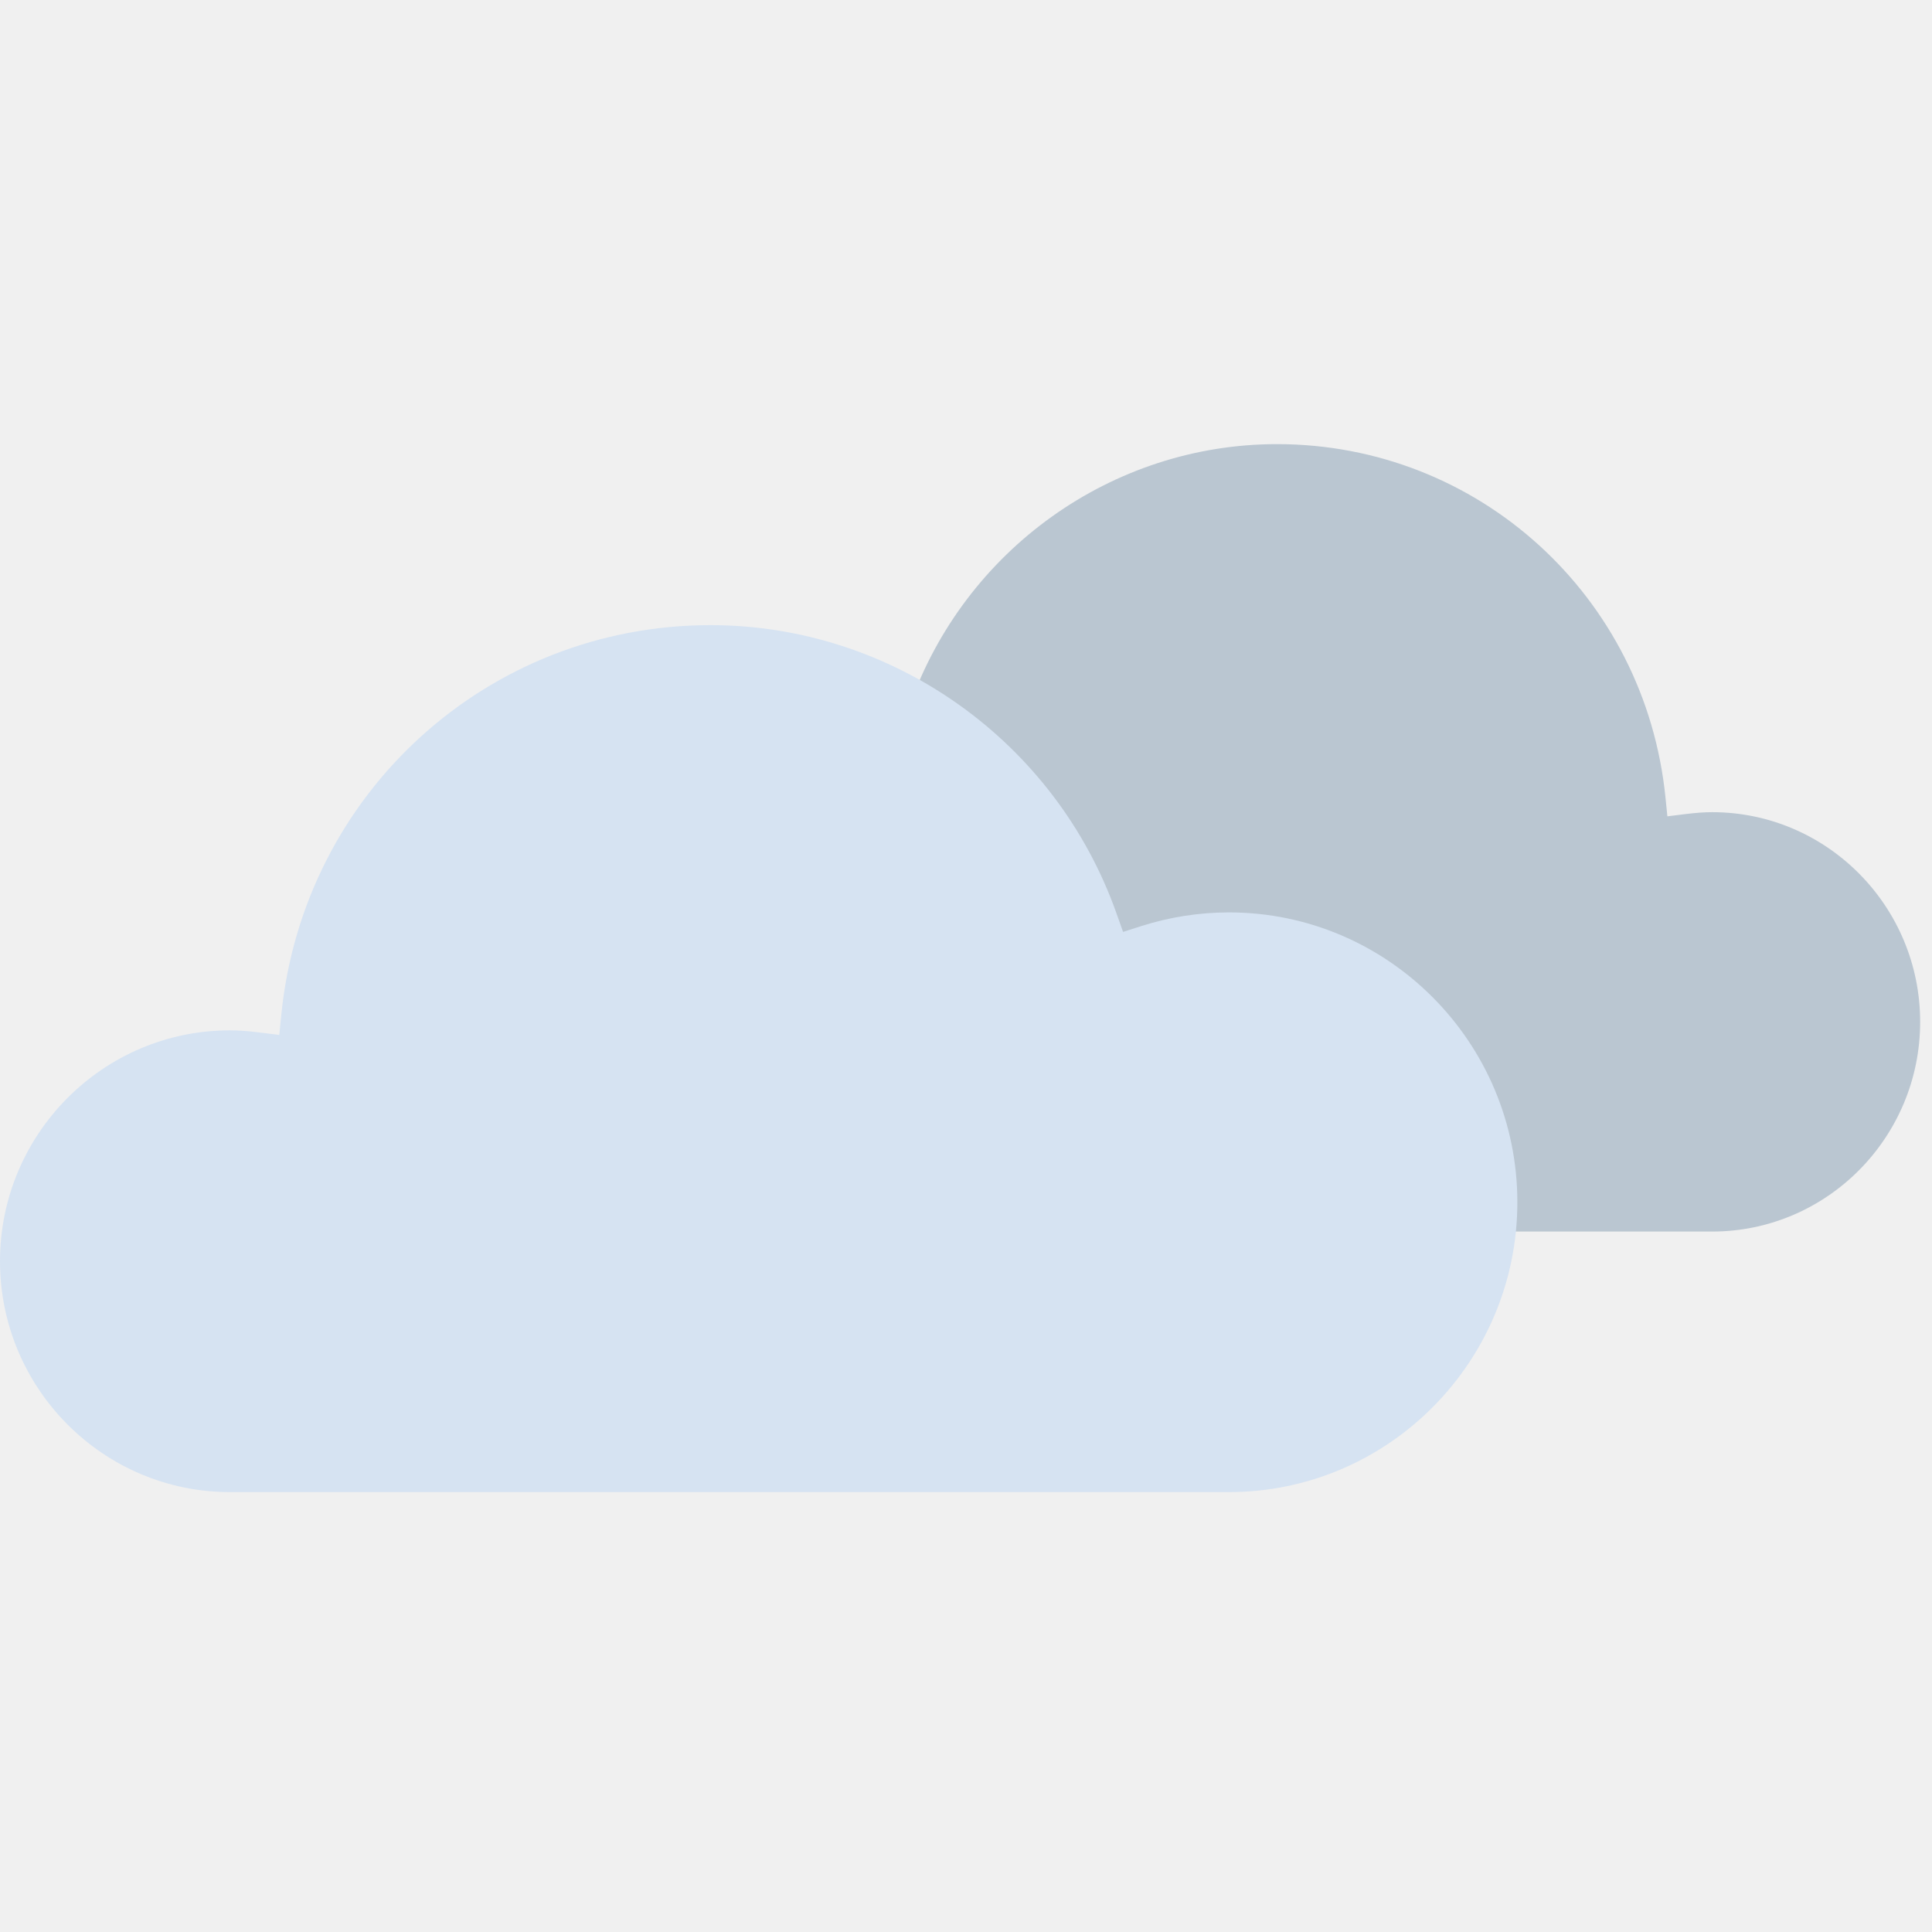
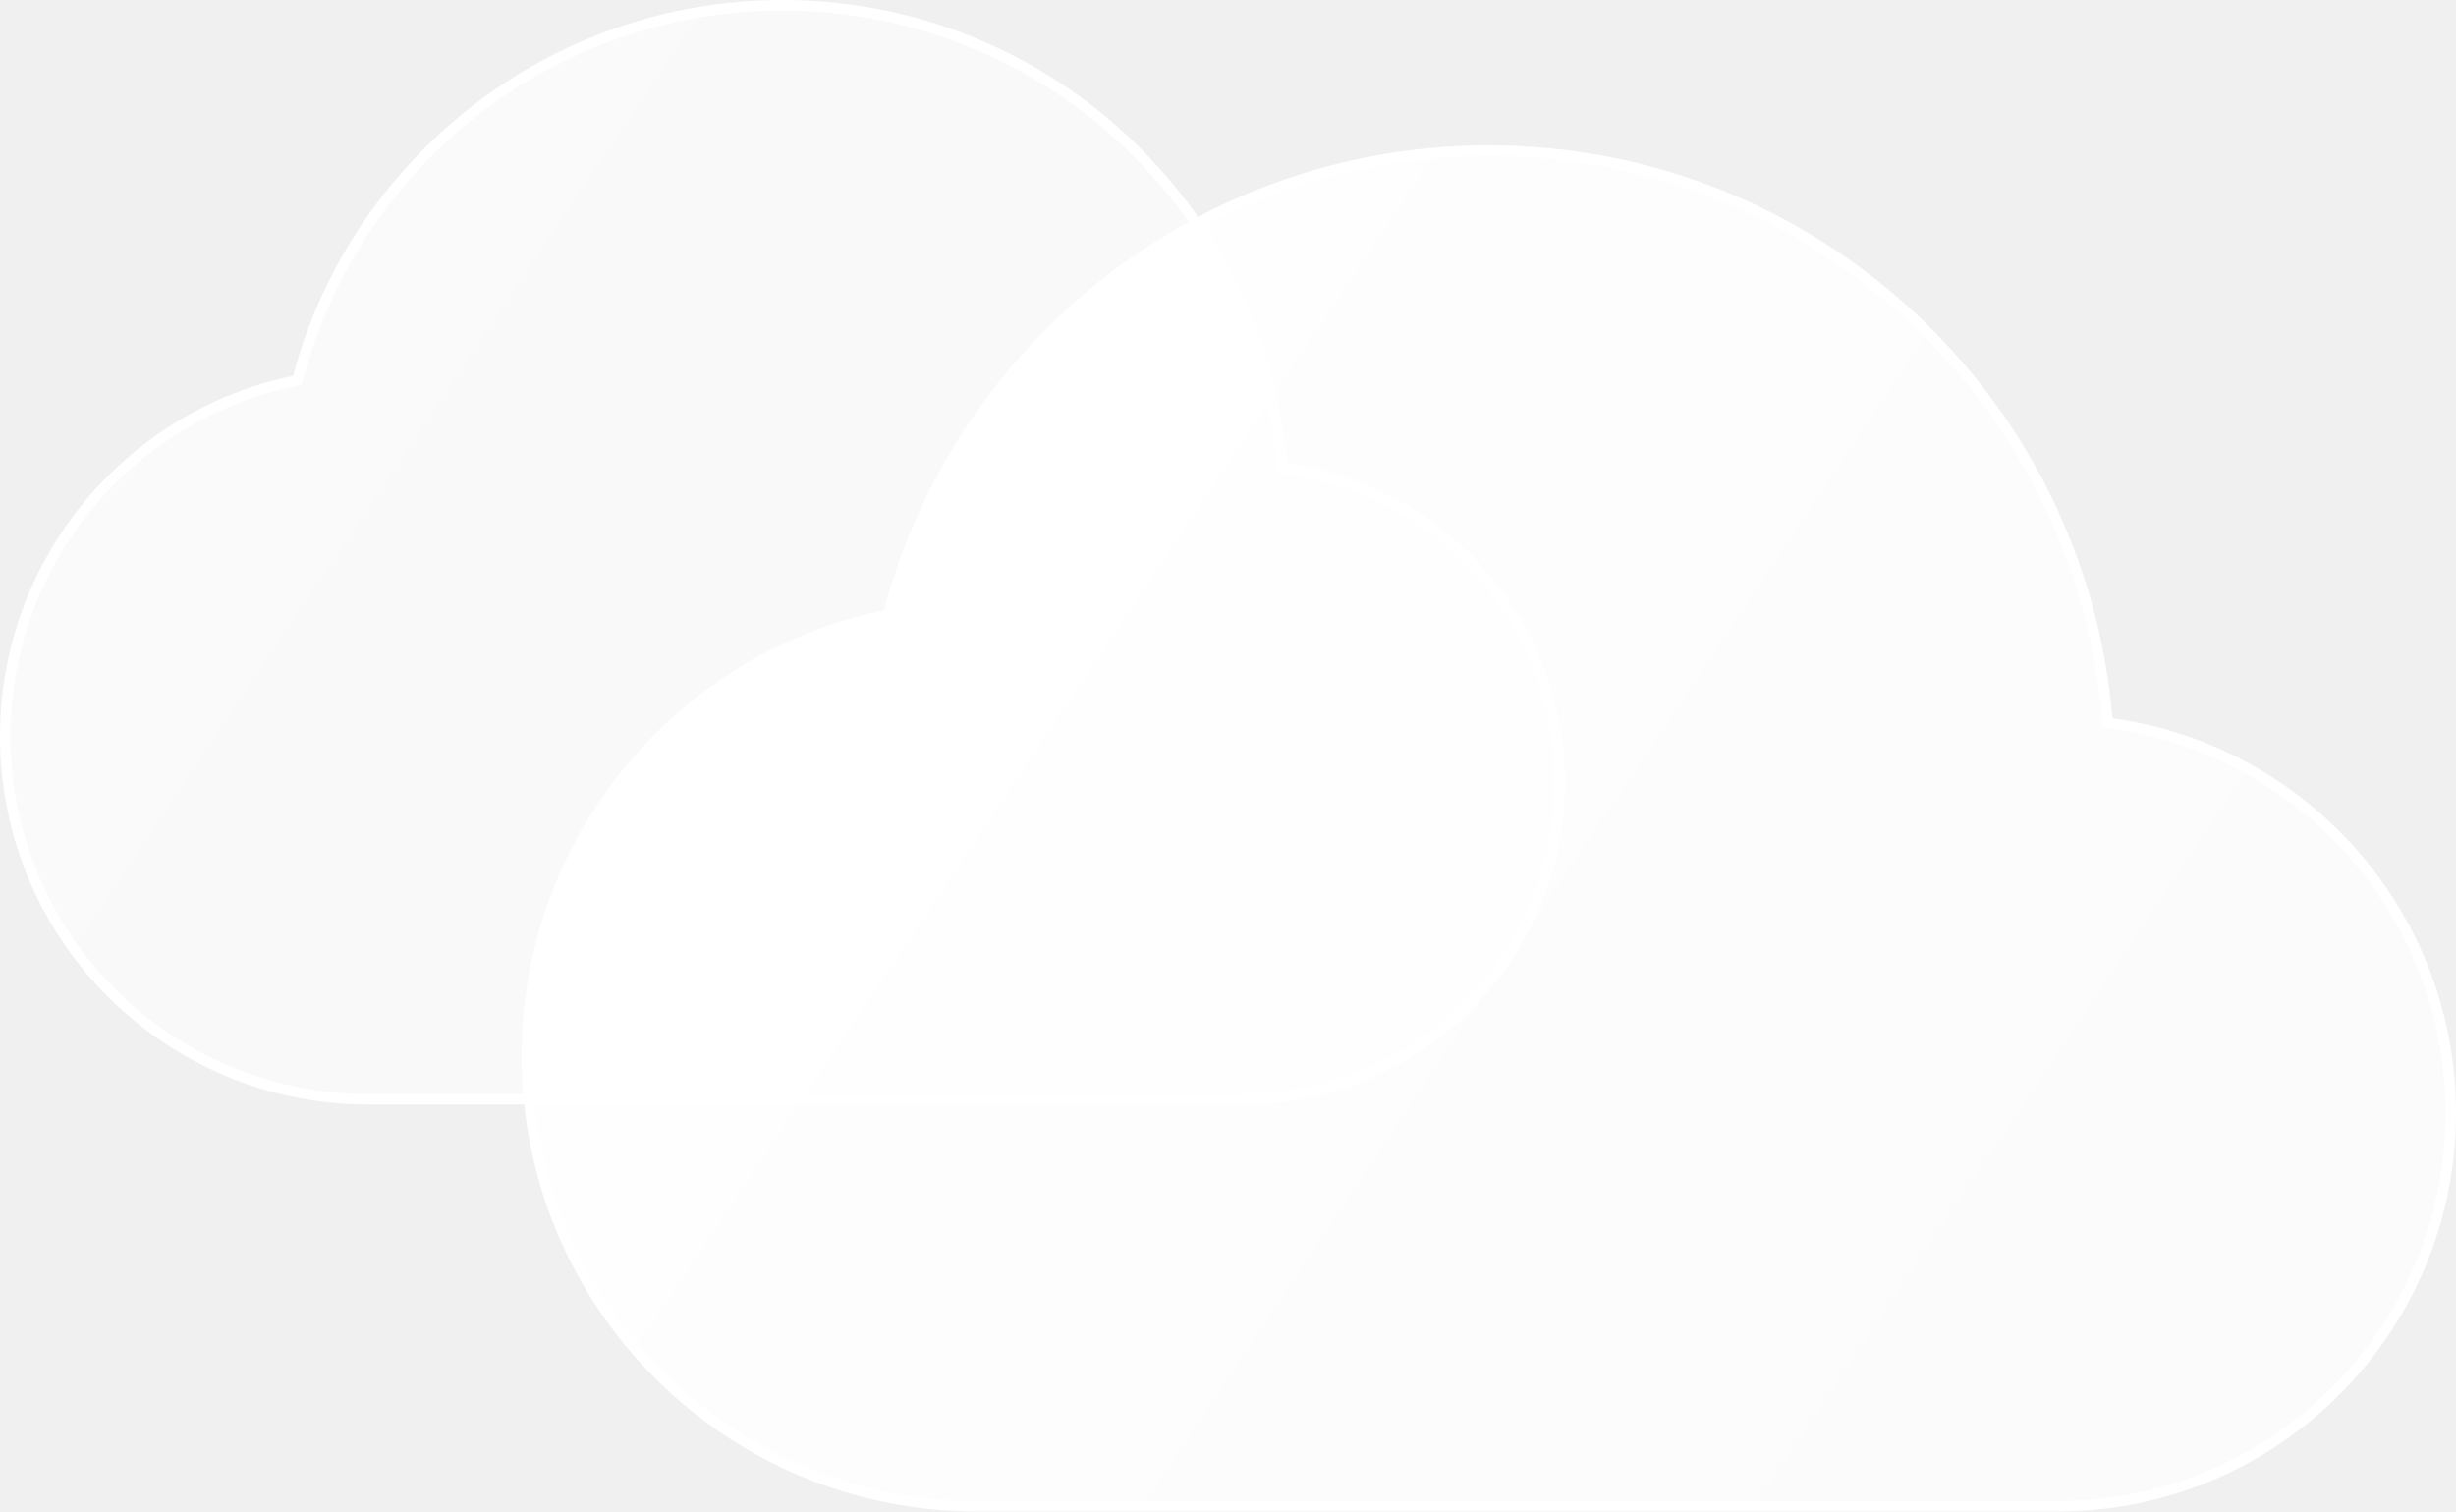
- <svg xmlns="http://www.w3.org/2000/svg" width="100" height="100" viewBox="0 0 100 100" fill="none">
-   <g clip-path="url(#clip0_1941_6357)">
-     <path fill-rule="evenodd" clip-rule="evenodd" d="M88.62 42.038C94.557 42.038 99.387 46.906 99.387 52.894C99.387 58.877 94.557 63.745 88.62 63.745H41.807C34.357 63.745 28.294 57.633 28.294 50.119C28.294 42.606 34.357 36.493 41.807 36.493C43.194 36.493 44.574 36.709 45.901 37.133L46.769 37.41L47.074 36.547C49.935 28.436 57.581 22.988 66.099 22.988C76.513 22.988 85.157 30.854 86.206 41.287L86.303 42.253L87.26 42.134C87.787 42.069 88.22 42.038 88.62 42.038Z" fill="#BAC6D1" />
-     <path fill-rule="evenodd" clip-rule="evenodd" d="M11.895 53.331C5.337 53.331 0 58.691 0 65.281C0 71.868 5.337 77.23 11.895 77.23H63.61C71.843 77.23 78.538 70.5 78.538 62.228C78.538 53.956 71.843 47.226 63.61 47.226C62.078 47.226 60.554 47.464 59.087 47.929L58.13 48.235L57.792 47.283C54.632 38.355 46.184 32.357 36.774 32.357C25.269 32.357 15.72 41.019 14.562 52.504L14.455 53.568L13.399 53.437C12.814 53.363 12.336 53.331 11.895 53.331Z" fill="#D6E3F2" />
-   </g>
+ <svg xmlns="http://www.w3.org/2000/svg" width="234" height="144" viewBox="0 0 234 144" fill="none">
+   <path d="M84.321 58.624L84.624 58.561L84.703 58.263C91.422 32.977 114.462 14.347 141.85 14.347C172.813 14.347 198.217 38.157 200.767 68.474L200.8 68.873L201.197 68.927C219.444 71.433 233.501 87.094 233.501 106.039C233.501 126.728 216.736 143.5 196.056 143.5H144.56H93.064C69.391 143.5 50.199 124.3 50.199 100.616C50.199 79.929 64.841 62.662 84.321 58.624Z" fill="url(#paint0_linear_1199_778)" stroke="white" />
+   <path d="M28.028 36.297L28.331 36.234L28.41 35.935C33.834 15.533 52.437 0.5 74.549 0.5C99.547 0.5 120.058 19.712 122.117 44.175L122.15 44.574L122.547 44.628C137.262 46.648 148.598 59.27 148.598 74.538C148.598 91.213 135.079 104.73 118.401 104.73H76.742H35.082C15.983 104.73 0.5 89.25 0.5 70.153C0.5 53.474 12.312 39.553 28.028 36.297Z" fill="url(#paint1_linear_1199_778)" fill-opacity="0.7" stroke="white" />
  <defs>
-     <clipPath id="clip0_1941_6357">
-       <rect width="100" height="56" fill="white" transform="translate(0 22)" />
-     </clipPath>
+     <linearGradient id="paint0_linear_1199_778" x1="49.699" y1="13.847" x2="237.144" y2="139.303" gradientUnits="userSpaceOnUse">
+       <stop stop-color="white" stop-opacity="0.9" />
+       <stop offset="0" stop-color="white" />
+       <stop offset="1" stop-color="white" stop-opacity="0.69" />
+     </linearGradient>
+     <linearGradient id="paint1_linear_1199_778" x1="0" y1="0" x2="151.586" y2="101.516" gradientUnits="userSpaceOnUse">
+       <stop stop-color="white" stop-opacity="0.9" />
+       <stop offset="0" stop-color="white" />
+       <stop offset="1" stop-color="white" stop-opacity="0.69" />
+     </linearGradient>
  </defs>
</svg>
